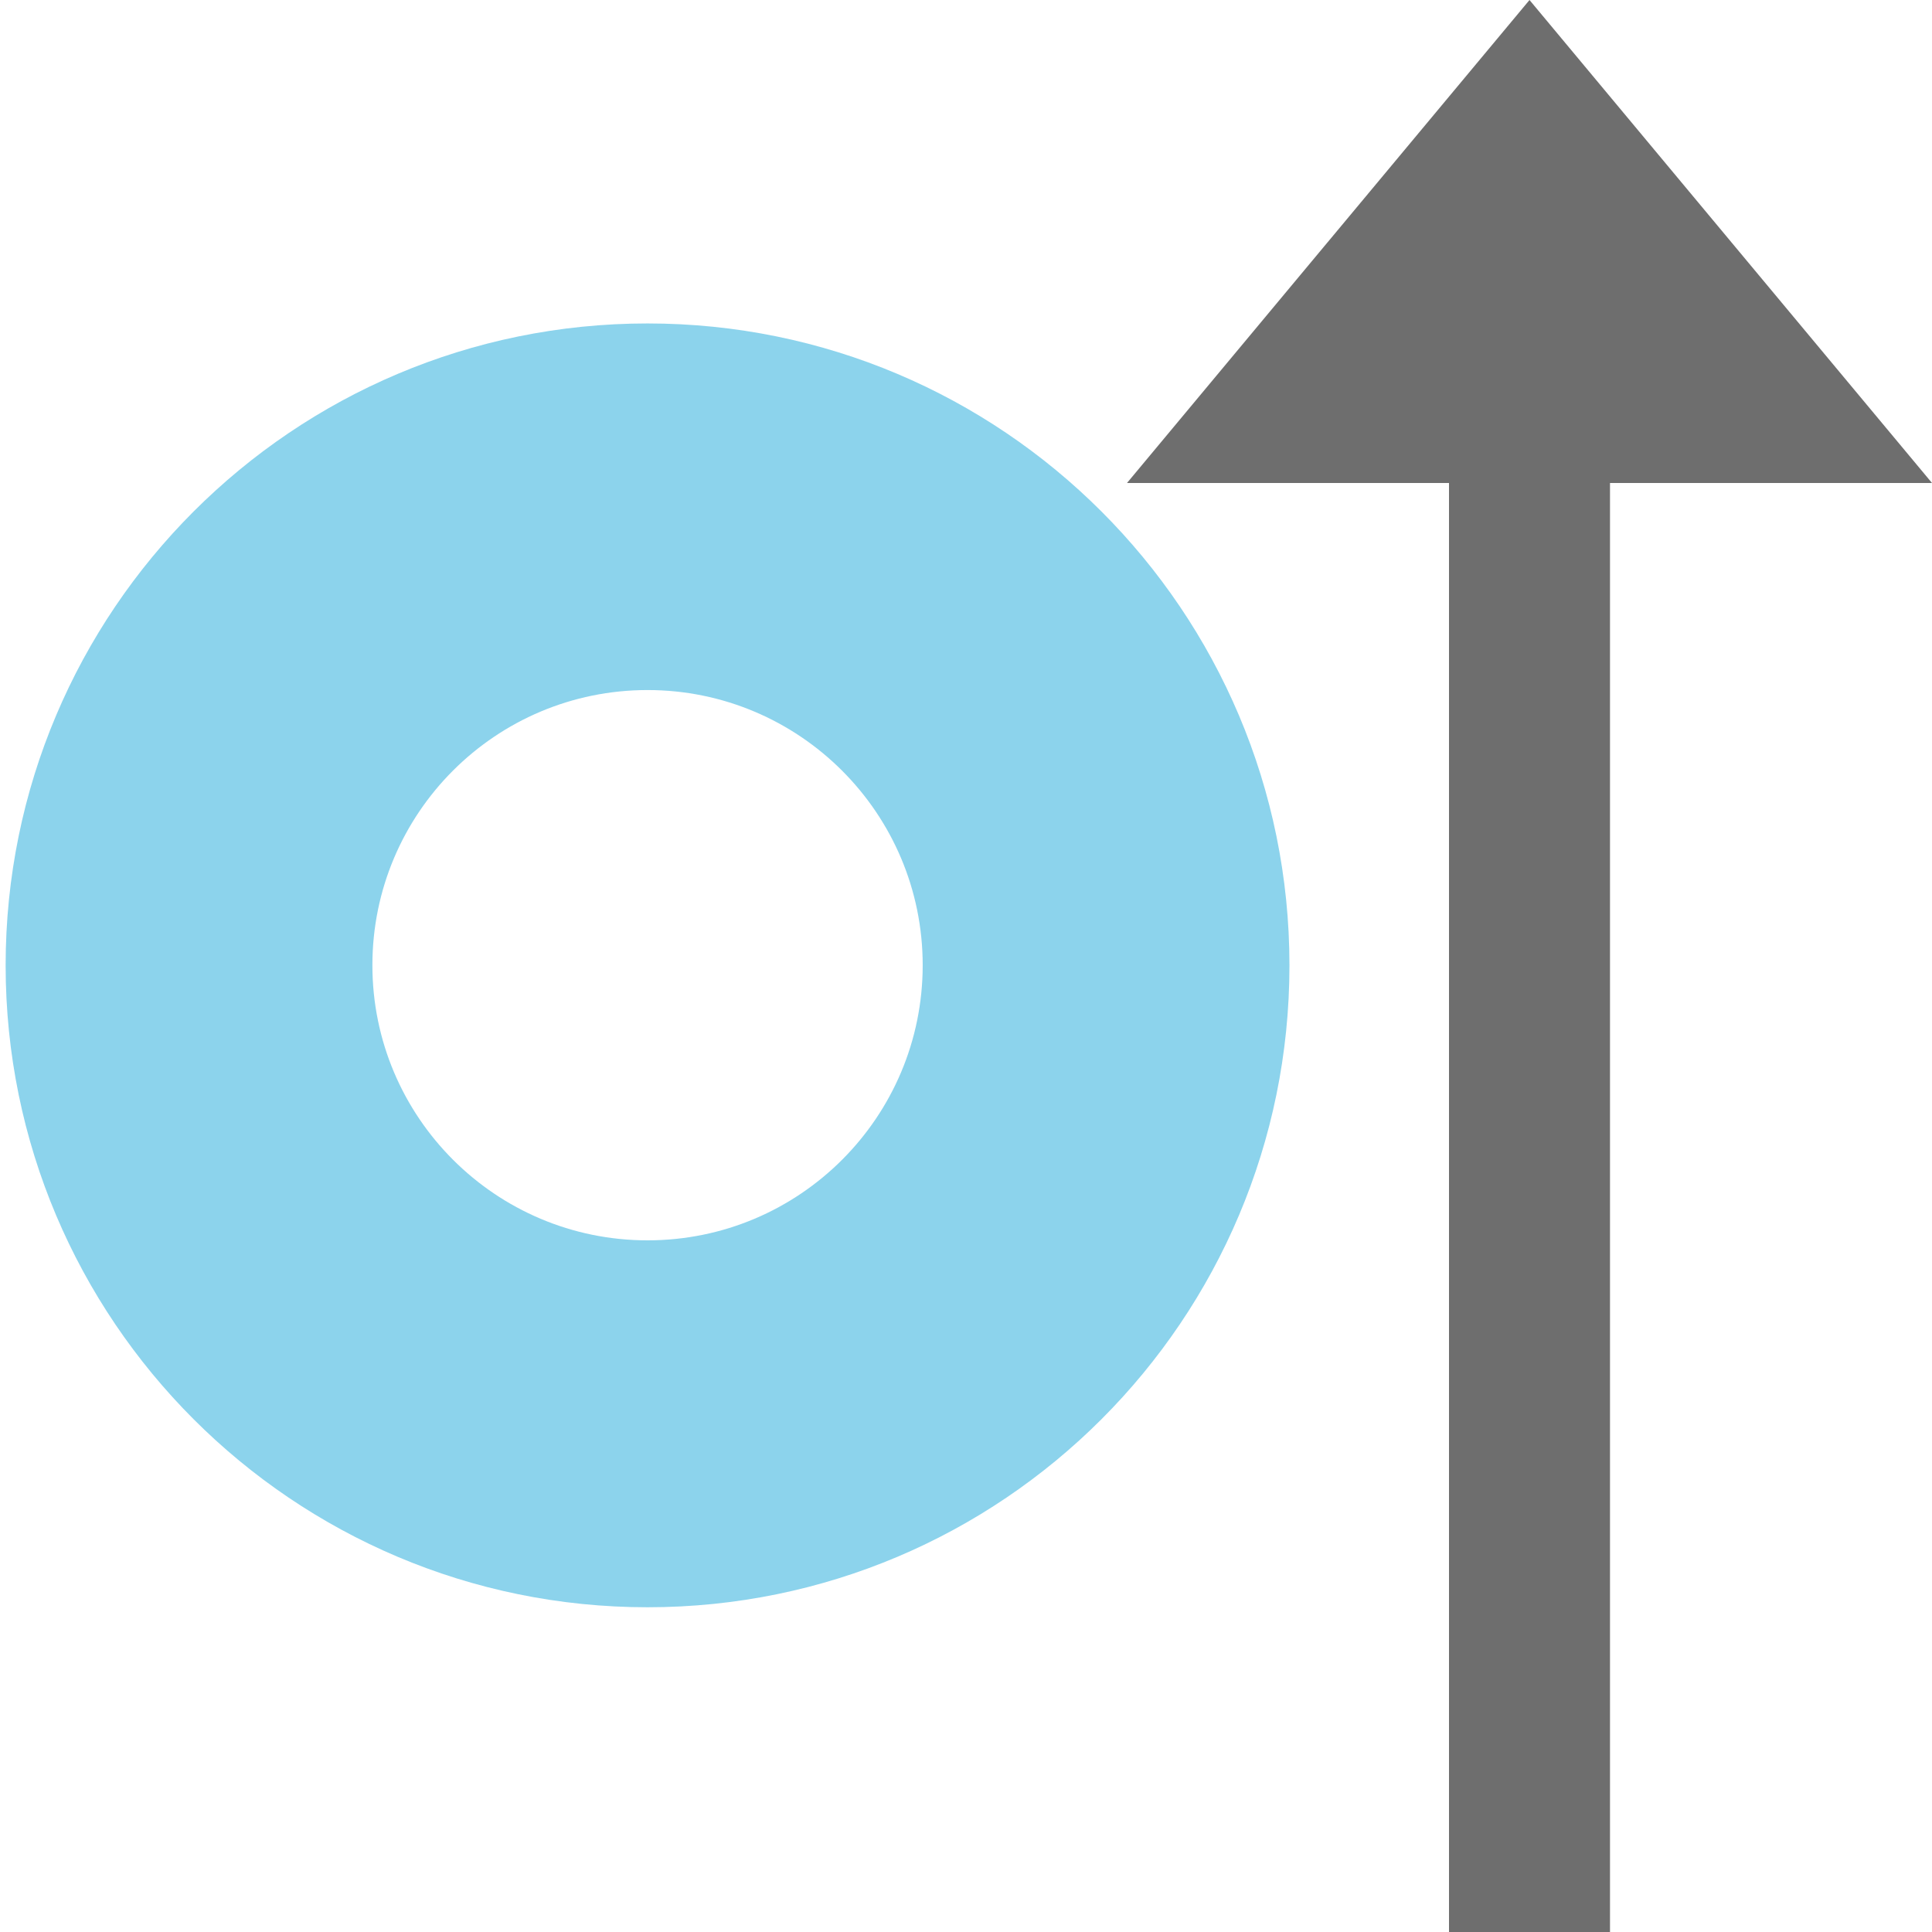
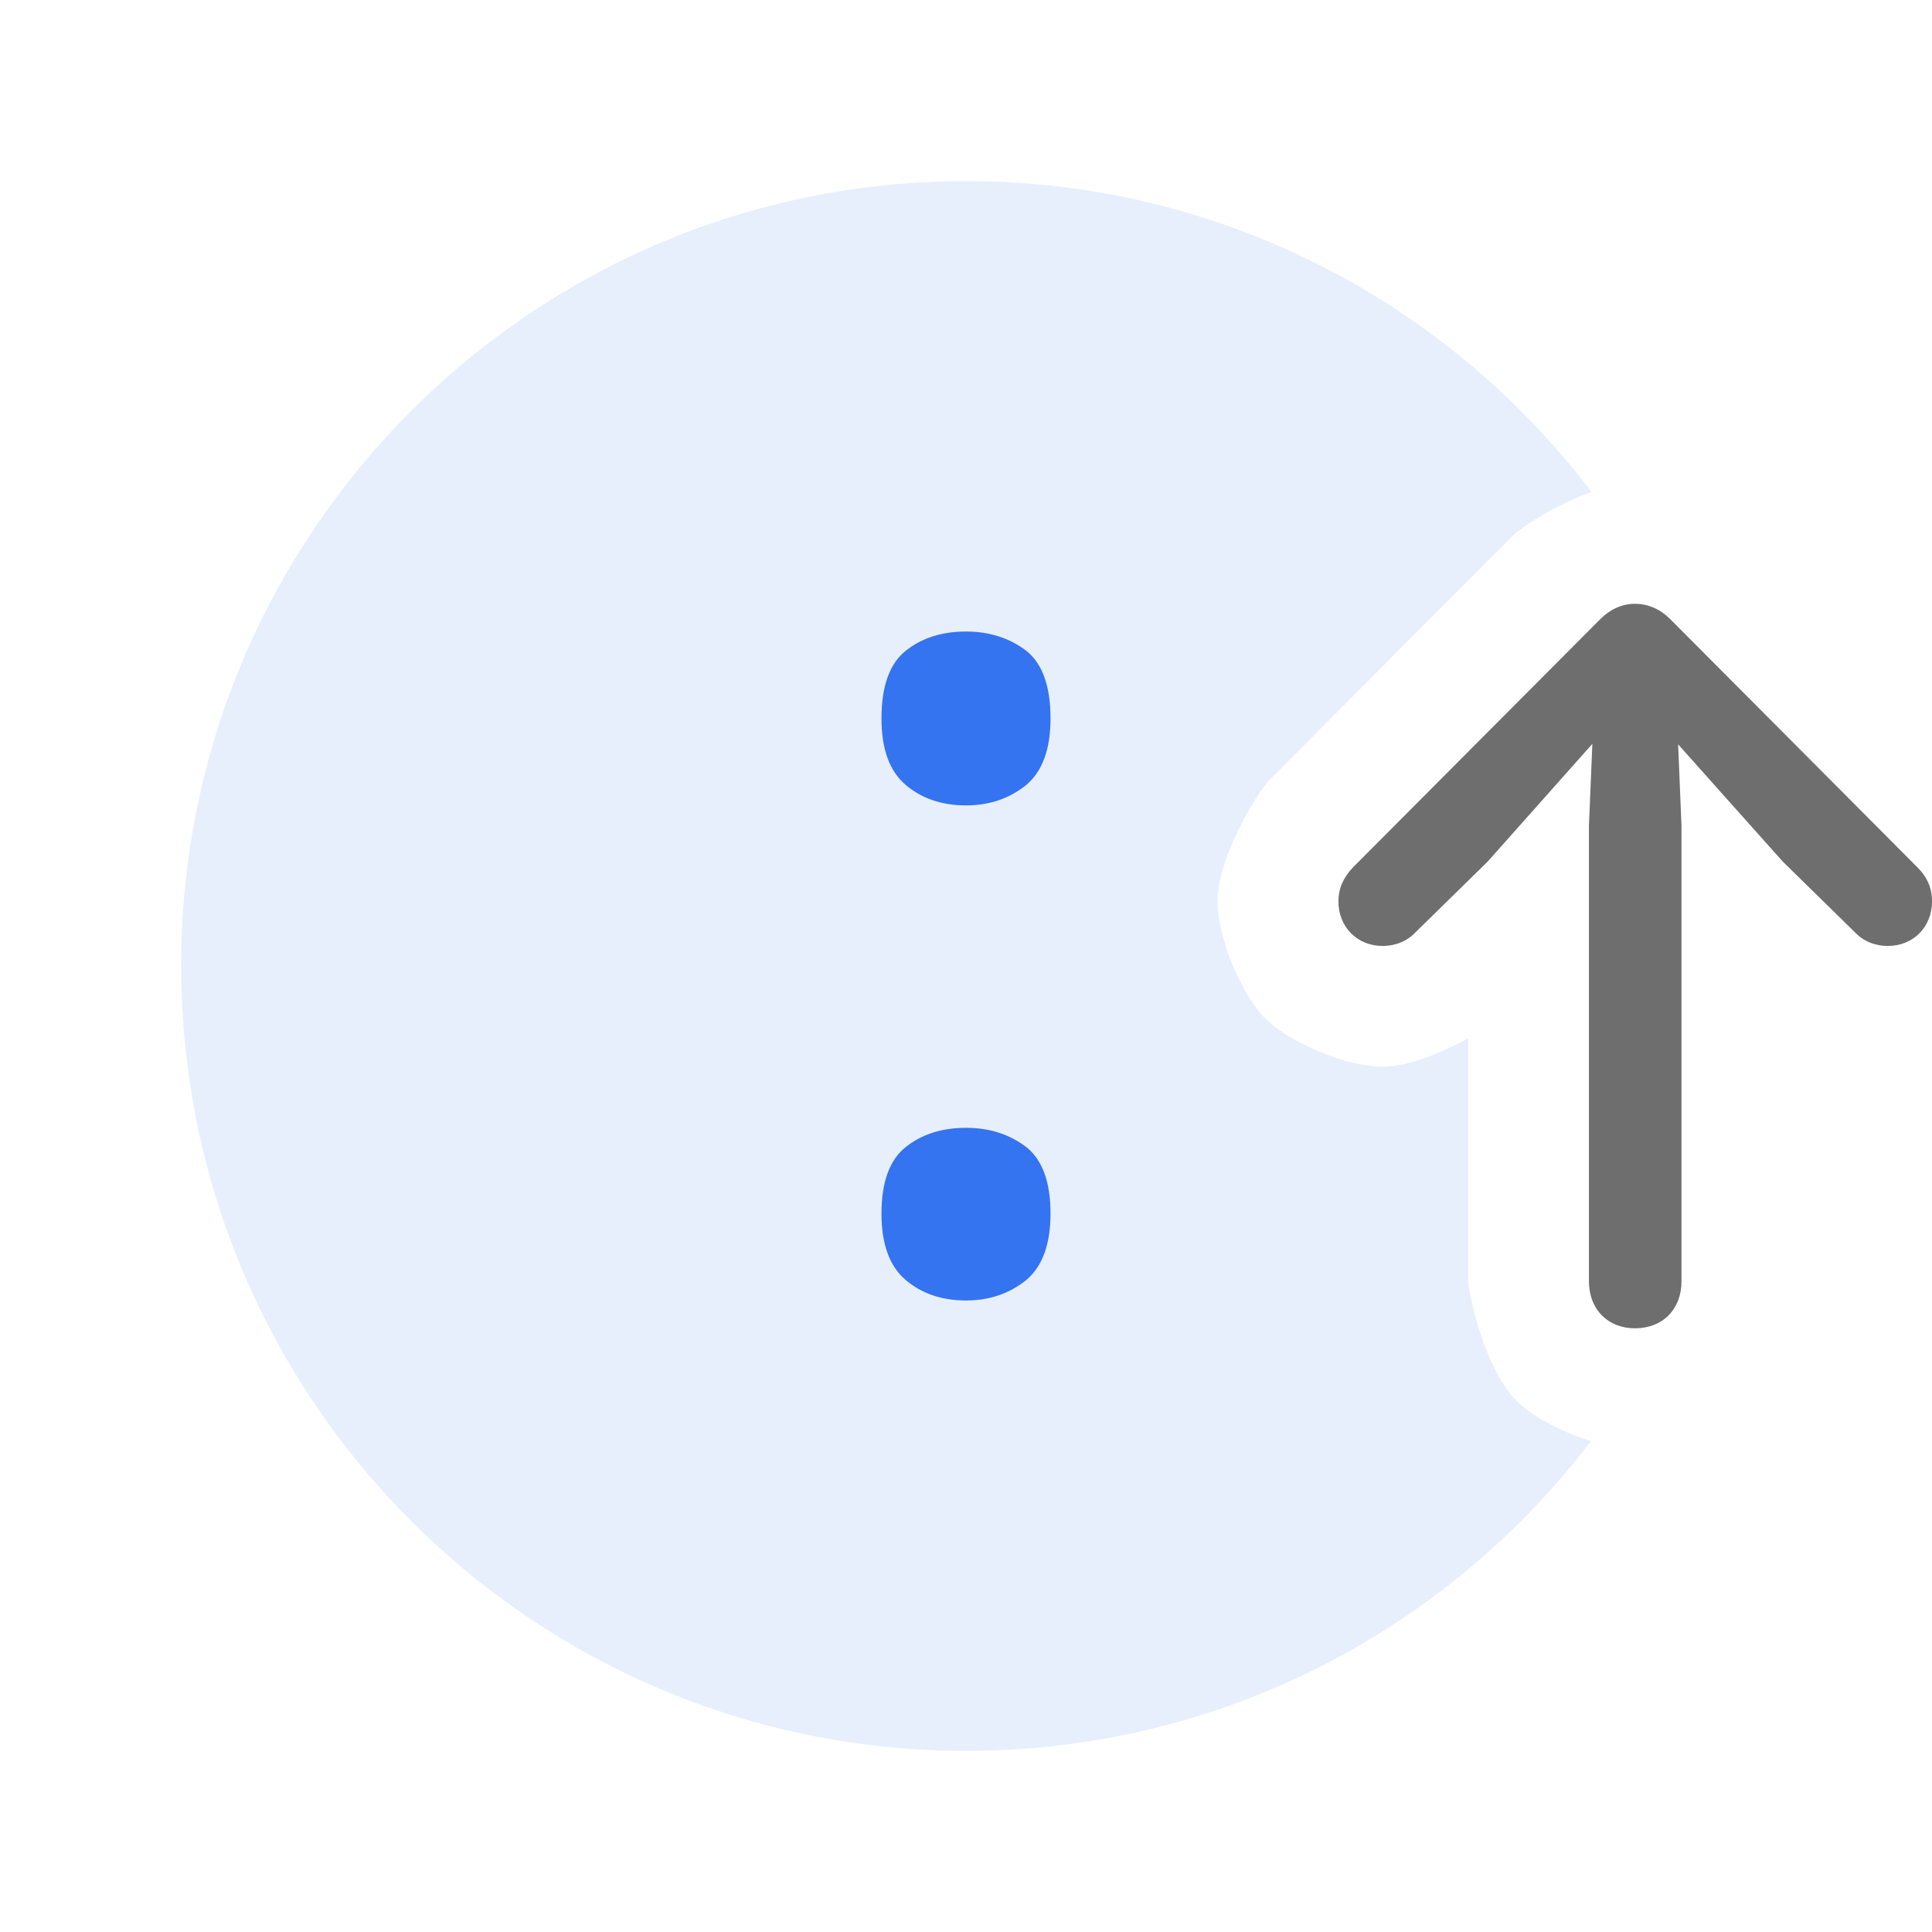
- <svg xmlns="http://www.w3.org/2000/svg" width="12" height="12" version="1.1" viewBox="0 0 12 12" id="svg12">
-   <defs id="defs16" />
-   <path d="m 10,3 h 2 L 9.5,0 7,3 h 2 v 9 h 1 z" fill="#6e6e6e" id="path6" style="fill-rule:evenodd" />
-   <path fill="#40b6e0" fill-opacity="0.6" fill-rule="evenodd" d="m 4.022,7.704 c -0.943,0 -1.709,-0.765 -1.709,-1.709 0,-0.944 0.765,-1.709 1.709,-1.709 0.943,0 1.709,0.765 1.709,1.709 0,0.944 -0.765,1.709 -1.709,1.709 m 0,-5.695 c -2.202,0 -3.987,1.785 -3.987,3.987 0,2.202 1.785,3.987 3.987,3.987 2.202,0 3.987,-1.785 3.987,-3.987 0,-2.202 -1.785,-3.987 -3.987,-3.987" id="path2" style="stroke-width:0.57" />
+ <svg xmlns="http://www.w3.org/2000/svg" width="16" height="16" fill="none" viewBox="0 0 16 16">
+   <path fill="#e7effd" d="M1.5,8c0,-3.59 2.91,-6.5 6.5,-6.5c2.115,0 3.993,1.01 5.18,2.574c-0.237,0.084 -0.481,0.224 -0.633,0.344l-2.052,2.06c-0.177,0.23 -0.412,0.683 -0.412,0.987c0,0.301 0.198,0.771 0.395,0.969c0.197,0.199 0.669,0.4 0.971,0.4c0.203,0 0.479,-0.107 0.71,-0.236l-0,2.013c0.036,0.303 0.192,0.778 0.394,0.984c0.133,0.135 0.381,0.265 0.622,0.34c-1.187,1.559 -3.063,2.565 -5.174,2.565c-3.59,0 -6.5,-2.91 -6.5,-6.5z" />
+   <path fill="#3574f0" d="M7.3 5.95Q7.3 5.55 7.5 5.39Q7.7 5.23 8 5.23Q8.29 5.23 8.5 5.39Q8.7 5.55 8.7 5.95Q8.7 6.33 8.5 6.5Q8.29 6.67 8 6.67Q7.7 6.67 7.5 6.5Q7.3 6.33 7.3 5.95ZM7.3 10.05Q7.3 9.66 7.5 9.5Q7.7 9.34 8 9.34Q8.29 9.34 8.5 9.5Q8.7 9.66 8.7 10.05Q8.7 10.43 8.5 10.6Q8.29 10.77 8 10.77Q7.7 10.77 7.5 10.6Q7.3 10.43 7.3 10.05Z" />
+   <path fill="#6e6e6e" d="M8.001 13.68C8.447 13.68 8.751 13.375 8.751 12.922V5.578L8.697 4.266L10.384 6.156L11.548 7.297C11.681 7.438 11.868 7.516 12.079 7.516C12.486 7.516 12.79 7.211 12.79 6.797C12.79 6.594 12.72 6.414 12.556 6.25L8.564 2.242C8.407 2.086 8.212 2 8.001 2C7.798 2 7.603 2.086 7.447 2.242L3.454 6.25C3.298 6.414 3.22 6.594 3.22 6.797C3.22 7.211 3.525 7.516 3.931 7.516C4.142 7.516 4.329 7.438 4.462 7.297L5.626 6.156L7.314 4.258L7.259 5.578V12.922C7.259 13.375 7.564 13.68 8.001 13.68Z" data-badge-layer="0" transform="translate(9.43 3.973)scale(.5137)" />
</svg>
